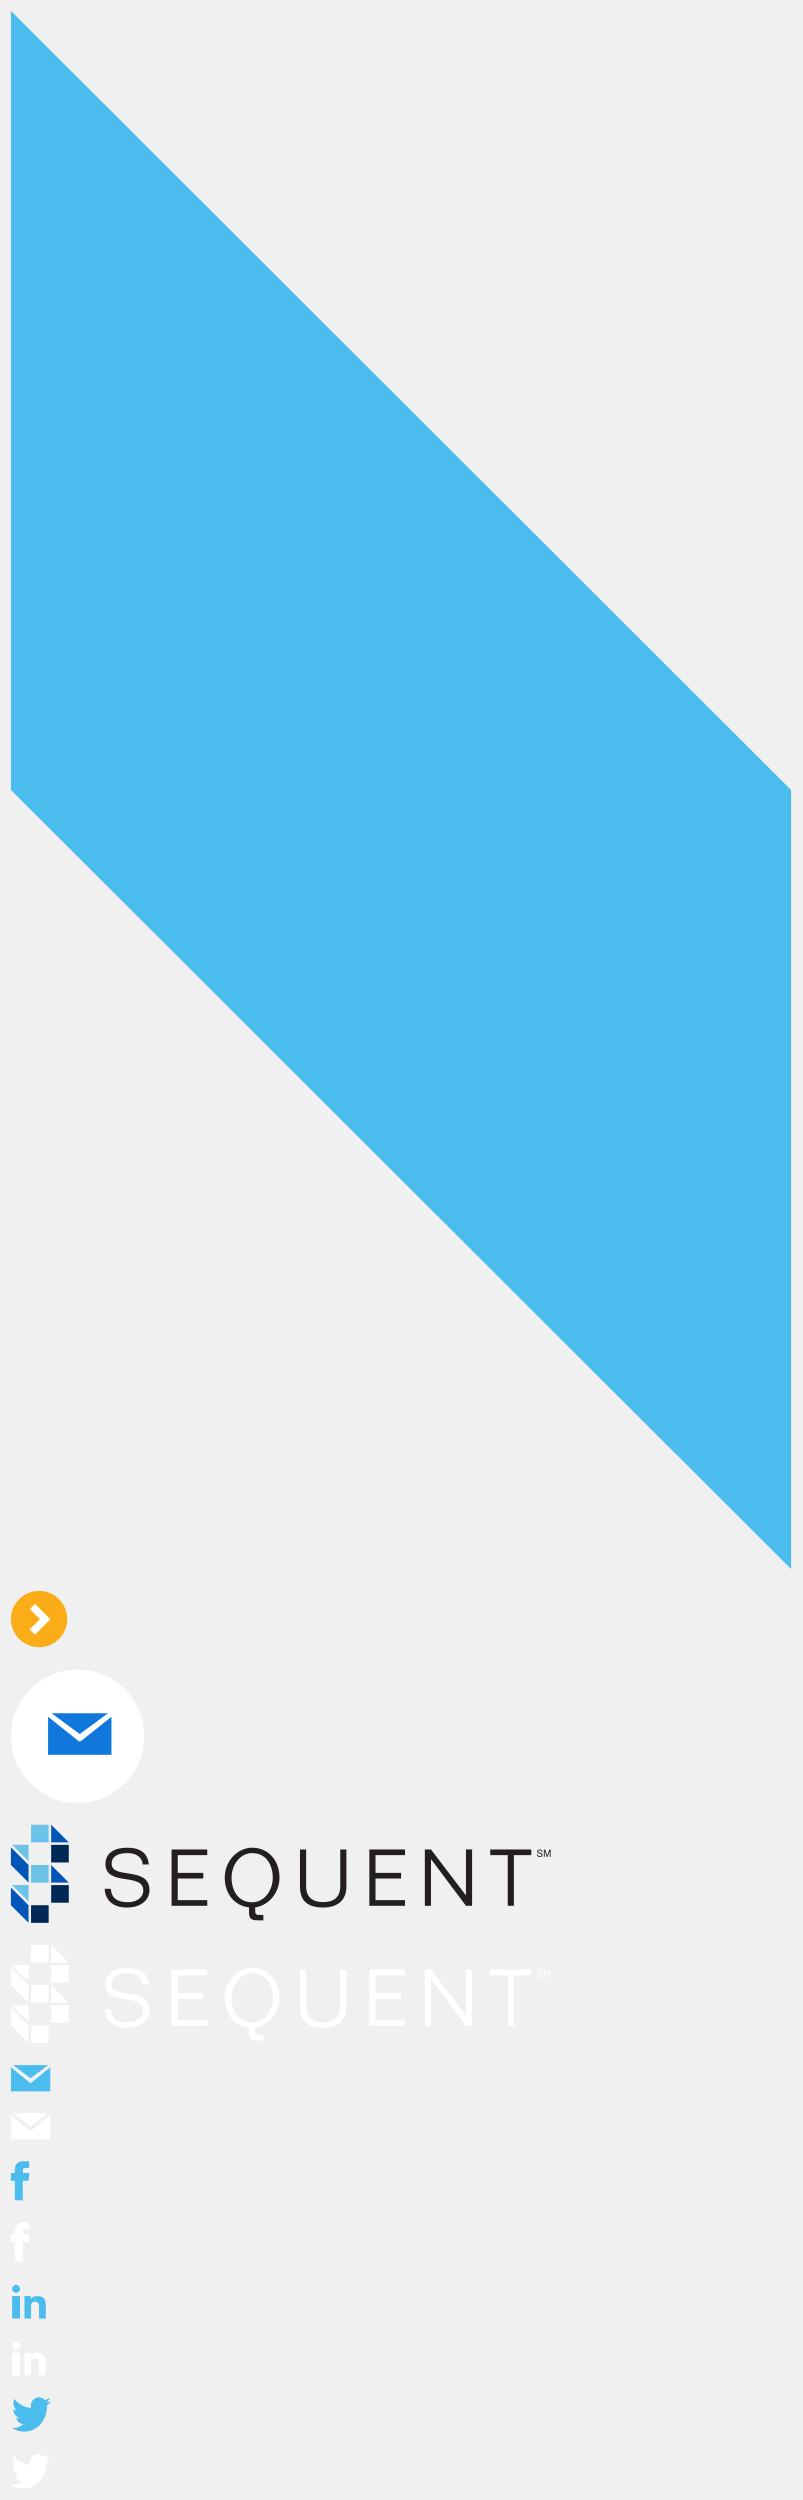
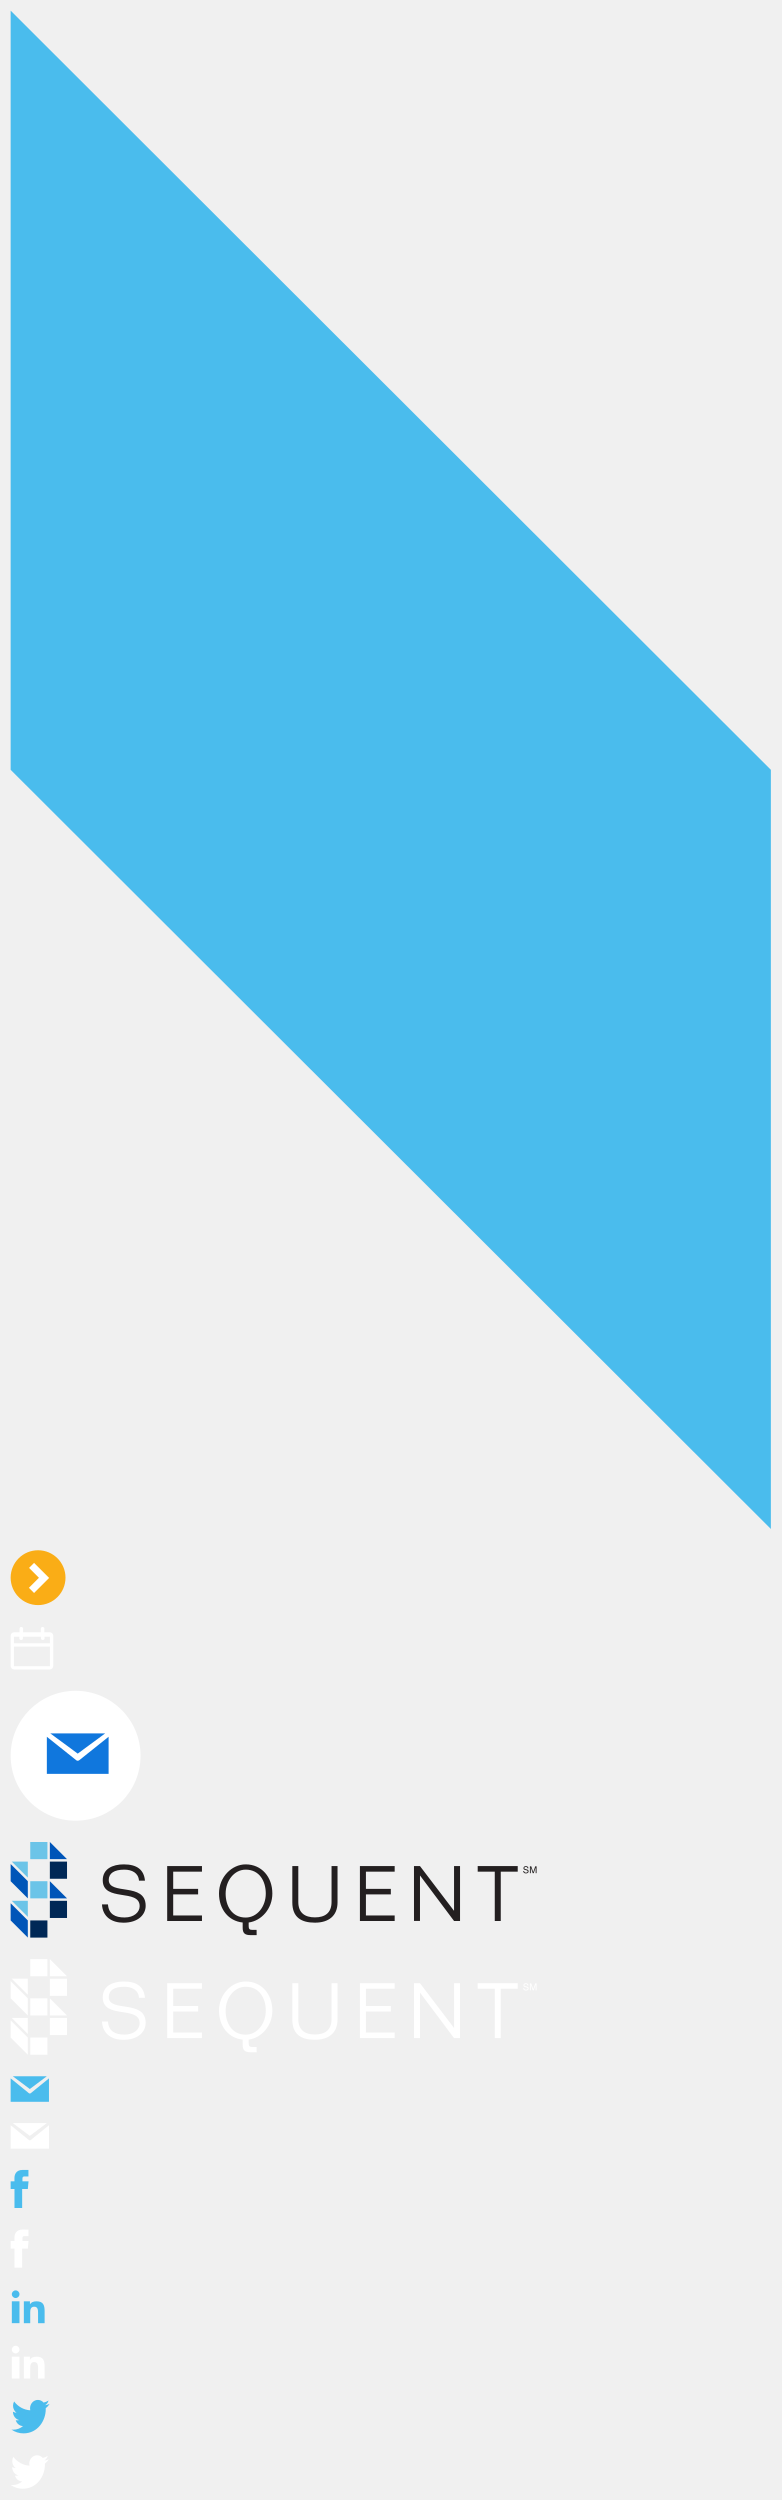
- <svg xmlns="http://www.w3.org/2000/svg" width="367" height="1144" viewBox="0 0 367 1144">
+ <svg xmlns="http://www.w3.org/2000/svg" width="367" height="1174" viewBox="0 0 367 1174">
  <svg width="367" height="723" viewBox="-5 -5 367 723" id="header_slant" y="0">
    <path fill="#4ABCED" d="M0 0v356.5l178.5 178.25L357 713V356.5L178.5 178.25z" fill-rule="evenodd" />
  </svg>
  <svg width="36" height="36" viewBox="-5 -5 36 36" id="icon_arrow_yellow" y="723">
    <g fill="none" fill-rule="evenodd">
      <circle fill="#FAAD16" cx="12.879" cy="12.879" r="12.879" />
      <path fill="#FFF" fill-rule="nonzero" d="M8.645 8.284L11 5.93 18.071 13 11 20.071l-2.426-2.426 4.715-4.716z" />
    </g>
  </svg>
-   <svg width="71" height="71" viewBox="-5 -5 71 71" id="icon_newsletter" y="759">
+   <svg width="30" height="30" viewBox="-5 -5 30 30" id="icon_calendar" y="759">
+     <path d="M15.833 2.5h2.496c.923 0 1.671.746 1.671 1.67v14.16A1.67 1.67 0 0 1 18.33 20H1.67A1.67 1.67 0 0 1 0 18.33V4.17C0 3.248.748 2.5 1.67 2.5h2.497V.836a.833.833 0 1 1 1.666 0V2.5h8.334V.836a.833.833 0 1 1 1.666 0V2.5zm2.629 6.73H1.54l-.002 9.228c0 .003 16.92.004 16.92.004.002 0 .003-5.126.004-9.231zm0-1.538V4.618l-2.54-.001v.765c0 .426-.375.772-.846.772-.467 0-.846-.345-.846-.772v-.765l-8.462-.001v.766c0 .426-.376.772-.847.772-.467 0-.846-.345-.846-.772v-.767H1.541l-.003 3.077h16.923z" fill="#FFF" fill-rule="evenodd" />
+   </svg>
+   <svg width="71" height="71" viewBox="-5 -5 71 71" id="icon_newsletter" y="789">
    <g fill="none" fill-rule="evenodd">
      <circle fill="#FFF" cx="30.5" cy="30.5" r="30.5" />
      <path d="M17 21.583V39h29V21.583L32.209 32.6c-.412.33-1.006.33-1.418 0L17 21.583zM18.611 20L31.5 29.5 44.389 20H18.61z" fill="#1077DD" />
    </g>
  </svg>
-   <svg width="257" height="55" viewBox="-5 -5 257 55" id="logo_main" y="830">
+   <svg width="257" height="55" viewBox="-5 -5 257 55" id="logo_main" y="860">
    <g fill="none" fill-rule="evenodd">
      <path d="M60.263 18.169c-.225-3.647-3.329-5.185-6.863-5.185-4.772 0-7.331 1.697-7.331 4.838 0 7.369 17.334.937 17.334 12.131 0 4.153-3.506 7.95-10.444 7.95-5.447 0-9.787-2.747-10.068-8.597h2.812c.328 4.585 3.356 6.14 7.8 6.14s7.078-2.493 7.078-5.305c0-8.438-17.334-1.735-17.334-12.188 0-5.381 4.687-7.444 9.862-7.444 6.282 0 9.497 2.56 9.966 7.66h-2.813zM73.51 11.306h16.33v2.616H76.332v8.09h11.7v2.597h-11.7v9.882h13.51v2.596H73.509zM115.519 43.734h-2.813c-2.569 0-3.75-.759-3.75-3.43v-2.495c-6.712-.684-11.118-6.318-11.118-13.612 0-7.763 6.028-13.688 12.525-13.688 7.5 0 12.534 5.925 12.534 13.688 0 7.19-5.166 12.825-11.119 13.612v1.697c0 1.303.394 1.772 1.734 1.772h1.988l.019 2.456zm-5.138-30.75c-5.344 0-9.422 5.129-9.422 11.25 0 5.738 2.925 11.25 9.422 11.25 5.353 0 9.431-5.128 9.431-11.25 0-5.784-2.924-11.25-9.43-11.25zM153.506 11.306V28.35c0 6.431-4.293 9.534-10.612 9.534s-10.622-2.4-10.622-9.534V11.306h2.812v16.875c0 5.128 3.113 7.219 7.81 7.219 4.697 0 7.8-2.09 7.8-7.219V11.306h2.812zM164.016 11.306h16.322v2.616h-13.5v8.09h11.7v2.597h-11.7v9.882h13.5v2.596h-16.322zM189.403 11.306h2.813l15.937 20.944h.066V11.306h2.812v25.782h-2.812L192.29 15.796h-.066v21.29h-2.813zM238.125 11.306v2.616h-7.969v23.165h-2.812V13.922h-8.016v-2.616z" fill="#231F20" fill-rule="nonzero" />
      <path fill="#6BC4E8" fill-rule="nonzero" d="M9.206 0h8.063v8.063H9.206zM9.206 18.413h8.063v8.062H9.206z" />
      <path fill="#0055B8" fill-rule="nonzero" d="M18.413 18.413v8.062h8.062" />
      <path fill="#002856" fill-rule="nonzero" d="M18.413 9.206h8.062v8.063h-8.063zM18.413 27.619h8.062v8.062h-8.063zM9.206 36.834h8.063v8.063H9.206z" />
      <path fill="#0055B8" fill-rule="nonzero" d="M18.413 0v8.063h8.062" />
      <path fill="#6BC4E8" fill-rule="nonzero" d="M8.063 16.744V9.197H.516M8.063 35.166v-7.547H.516" />
      <path fill="#0055B8" fill-rule="nonzero" d="M0 10.35v8.063l8.063 8.062v-8.063zM0 28.772v8.062l8.063 8.063v-8.063z" />
      <path d="M241.12 13.618a.924.924 0 0 0 .126.45c.14.215.39.323.744.323.16 0 .306-.023.436-.071.254-.091.38-.255.38-.491 0-.177-.053-.304-.162-.38-.108-.073-.278-.137-.51-.192l-.426-.1c-.28-.065-.478-.136-.593-.214-.201-.137-.301-.34-.301-.61 0-.292.099-.532.295-.72.198-.187.477-.281.837-.281.332 0 .614.082.846.247.232.165.349.428.349.789h-.415a.85.85 0 0 0-.135-.4c-.13-.17-.35-.255-.658-.255-.25 0-.427.055-.536.164a.523.523 0 0 0-.164.38c0 .16.064.277.194.35.084.049.275.108.573.178l.44.104c.214.05.379.12.494.207.202.15.3.372.3.662 0 .36-.126.618-.382.773a1.681 1.681 0 0 1-.891.232c-.395 0-.703-.104-.927-.31-.224-.205-.332-.483-.328-.835h.414zM243.847 11.414h.632l.934 2.75.93-2.75h.627v3.253h-.42v-1.92c0-.066 0-.176.004-.33.003-.153.004-.318.004-.494l-.929 2.744h-.437l-.938-2.744v.1c0 .079.003.201.007.364.004.164.007.283.007.36v1.92h-.42v-3.253z" fill="#231F20" />
    </g>
  </svg>
-   <svg width="257" height="55" viewBox="-5 -5 257 55" id="logo_white" y="885">
+   <svg width="257" height="55" viewBox="-5 -5 257 55" id="logo_white" y="915">
    <g fill="#FFF" fill-rule="evenodd">
      <path d="M60.263 18.169c-.225-3.647-3.329-5.185-6.863-5.185-4.772 0-7.331 1.697-7.331 4.838 0 7.369 17.334.937 17.334 12.131 0 4.153-3.506 7.95-10.444 7.95-5.447 0-9.787-2.747-10.068-8.597h2.812c.328 4.585 3.356 6.14 7.8 6.14s7.078-2.493 7.078-5.305c0-8.438-17.334-1.735-17.334-12.188 0-5.381 4.687-7.444 9.862-7.444 6.282 0 9.497 2.56 9.966 7.66h-2.813zM73.51 11.306h16.33v2.616H76.332v8.09h11.7v2.597h-11.7v9.882h13.51v2.596H73.509zM115.519 43.734h-2.813c-2.569 0-3.75-.759-3.75-3.43v-2.495c-6.712-.684-11.118-6.318-11.118-13.612 0-7.763 6.028-13.688 12.525-13.688 7.5 0 12.534 5.925 12.534 13.688 0 7.19-5.166 12.825-11.119 13.612v1.697c0 1.303.394 1.772 1.734 1.772h1.988l.019 2.456zm-5.138-30.75c-5.344 0-9.422 5.129-9.422 11.25 0 5.738 2.925 11.25 9.422 11.25 5.353 0 9.431-5.128 9.431-11.25 0-5.784-2.924-11.25-9.43-11.25zM153.506 11.306V28.35c0 6.431-4.293 9.534-10.612 9.534s-10.622-2.4-10.622-9.534V11.306h2.812v16.875c0 5.128 3.113 7.219 7.81 7.219 4.697 0 7.8-2.09 7.8-7.219V11.306h2.812zM164.016 11.306h16.322v2.616h-13.5v8.09h11.7v2.597h-11.7v9.882h13.5v2.596h-16.322zM189.403 11.306h2.813l15.937 20.944h.066V11.306h2.812v25.782h-2.812L192.29 15.796h-.066v21.29h-2.813zM238.125 11.306v2.616h-7.969v23.165h-2.812V13.922h-8.016v-2.616zM9.206 0h8.063v8.063H9.206zM9.206 18.413h8.063v8.062H9.206zM18.413 18.413v8.062h8.062M18.413 9.206h8.062v8.063h-8.063zM18.413 27.619h8.062v8.062h-8.063zM9.206 36.834h8.063v8.063H9.206zM18.413 0v8.063h8.062M8.063 16.744V9.197H.516M8.063 35.166v-7.547H.516M0 10.35v8.063l8.063 8.062v-8.063zM0 28.772v8.062l8.063 8.063v-8.063z" fill-rule="nonzero" />
      <path d="M241.12 13.618a.924.924 0 0 0 .126.45c.14.215.39.323.744.323.16 0 .306-.023.436-.071.254-.091.38-.255.38-.491 0-.177-.053-.304-.162-.38-.108-.073-.278-.137-.51-.192l-.426-.1c-.28-.065-.478-.136-.593-.214-.201-.137-.301-.34-.301-.61 0-.292.099-.532.295-.72.198-.187.477-.281.837-.281.332 0 .614.082.846.247.232.165.349.428.349.789h-.415a.85.85 0 0 0-.135-.4c-.13-.17-.35-.255-.658-.255-.25 0-.427.055-.536.164a.523.523 0 0 0-.164.38c0 .16.064.277.194.35.084.049.275.108.573.178l.44.104c.214.05.379.12.494.207.202.15.3.372.3.662 0 .36-.126.618-.382.773a1.681 1.681 0 0 1-.891.232c-.395 0-.703-.104-.927-.31-.224-.205-.332-.483-.328-.835h.414zM243.847 11.414h.632l.934 2.75.93-2.75h.627v3.253h-.42v-1.92c0-.066 0-.176.004-.33.003-.153.004-.318.004-.494l-.929 2.744h-.437l-.938-2.744v.1c0 .079.003.201.007.364.004.164.007.283.007.36v1.92h-.42v-3.253z" />
    </g>
  </svg>
-   <svg width="28" height="22" viewBox="-5 -5 28 22" id="social_email_blue" y="940">
+   <svg width="28" height="22" viewBox="-5 -5 28 22" id="social_email_blue" y="970">
    <path d="M0 1v11h18V1L9.44 7.957a.697.697 0 0 1-.88 0L0 1zm1-1l8 6 8-6H1z" fill="#4ABCED" fill-rule="evenodd" />
  </svg>
-   <svg width="28" height="22" viewBox="-5 -5 28 22" id="social_email_white" y="962">
+   <svg width="28" height="22" viewBox="-5 -5 28 22" id="social_email_white" y="992">
    <path d="M0 1v11h18V1L9.44 7.957a.697.697 0 0 1-.88 0L0 1zm1-1l8 6 8-6H1z" fill="#FFF" fill-rule="evenodd" />
  </svg>
-   <svg width="19" height="28" viewBox="-5 -5 19 28" id="social_facebook_blue" y="984">
+   <svg width="19" height="28" viewBox="-5 -5 19 28" id="social_facebook_blue" y="1014">
    <path d="M1.8 17.883h3.6V8.942h2.672L8.4 5.365H5.54v-1.43c0-.696.467-.859.795-.859h2.02V.011L5.574 0C2.486 0 1.785 2.285 1.785 3.748v1.617H0V8.94h1.8v8.942z" fill="#4ABCED" fill-rule="nonzero" />
  </svg>
-   <svg width="19" height="28" viewBox="-5 -5 19 28" id="social_facebook_white" y="1012">
+   <svg width="19" height="28" viewBox="-5 -5 19 28" id="social_facebook_white" y="1042">
    <path d="M1.8 17.883h3.6V8.942h2.672L8.4 5.365H5.54v-1.43c0-.696.467-.859.795-.859h2.02V.011L5.574 0C2.486 0 1.785 2.285 1.785 3.748v1.617H0V8.94h1.8v8.942z" fill="#FFF" fill-rule="nonzero" />
  </svg>
-   <svg width="26" height="26" viewBox="-5 -5 26 26" id="social_linkedin_blue" y="1040">
+   <svg width="26" height="26" viewBox="-5 -5 26 26" id="social_linkedin_blue" y="1070">
    <g fill="#4ABCED" fill-rule="nonzero">
      <path d="M.555 5.695h3.592v10.264H.555z" />
      <circle cx="2.351" cy="2.36" r="1.796" />
      <path d="M15.95 10.319c0-2.77-.597-4.624-3.825-4.624-1.552 0-2.593.577-3.02 1.385h-.044V5.695H6.2V15.96h2.99v-5.087c0-1.342.254-2.64 1.914-2.64 1.635 0 1.767 1.534 1.767 2.727v5h3.08v-5.64z" />
    </g>
  </svg>
-   <svg width="26" height="26" viewBox="-5 -5 26 26" id="social_linkedin_white" y="1066">
+   <svg width="26" height="26" viewBox="-5 -5 26 26" id="social_linkedin_white" y="1096">
    <g fill="#FFF" fill-rule="nonzero">
      <path d="M.555 5.695h3.592v10.264H.555z" />
      <circle cx="2.351" cy="2.36" r="1.796" />
      <path d="M15.95 10.319c0-2.77-.597-4.624-3.825-4.624-1.552 0-2.593.577-3.02 1.385h-.044V5.695H6.2V15.96h2.99v-5.087c0-1.342.254-2.64 1.914-2.64 1.635 0 1.767 1.534 1.767 2.727v5h3.08v-5.64z" />
    </g>
  </svg>
-   <svg width="29" height="26" viewBox="-5 -5 29 26" id="social_twitter_blue" y="1092">
+   <svg width="29" height="26" viewBox="-5 -5 29 26" id="social_twitter_blue" y="1122">
    <path d="M17.806.29a7.048 7.048 0 0 1-2.336.963C14.8.482 13.844 0 12.785 0c-2.03 0-3.677 1.776-3.677 3.967 0 .311.033.613.094.904-3.056-.166-5.766-1.745-7.58-4.145a4.192 4.192 0 0 0-.499 1.995c0 1.375.65 2.59 1.637 3.301a3.474 3.474 0 0 1-1.666-.496v.05c0 1.922 1.268 3.526 2.95 3.89a3.445 3.445 0 0 1-1.661.068c.469 1.576 1.827 2.724 3.436 2.756-1.26 1.064-2.845 1.698-4.569 1.698-.297 0-.589-.019-.877-.055 1.629 1.125 3.562 1.781 5.639 1.781 6.766 0 10.464-6.044 10.464-11.287 0-.172-.002-.344-.01-.513a7.818 7.818 0 0 0 1.835-2.054 6.92 6.92 0 0 1-2.112.624A3.94 3.94 0 0 0 17.806.29z" fill="#4ABCED" fill-rule="nonzero" />
  </svg>
-   <svg width="28" height="26" viewBox="-5 -5 28 26" id="social_twitter_white" y="1118">
+   <svg width="28" height="26" viewBox="-5 -5 28 26" id="social_twitter_white" y="1148">
    <path d="M17.434.29a7.048 7.048 0 0 1-2.337.963C14.427.482 13.471 0 12.413 0c-2.03 0-3.678 1.776-3.678 3.967 0 .311.033.613.095.904C5.773 4.705 3.063 3.126 1.249.726A4.192 4.192 0 0 0 .75 2.721c0 1.375.65 2.59 1.636 3.301a3.474 3.474 0 0 1-1.666-.496v.05c0 1.922 1.268 3.526 2.951 3.89a3.445 3.445 0 0 1-1.662.068c.47 1.576 1.827 2.724 3.436 2.756-1.259 1.064-2.844 1.698-4.568 1.698-.298 0-.59-.019-.878-.055 1.629 1.125 3.563 1.781 5.64 1.781 6.765 0 10.464-6.044 10.464-11.287 0-.172-.002-.344-.01-.513A7.818 7.818 0 0 0 17.93 1.86a6.92 6.92 0 0 1-2.112.624A3.94 3.94 0 0 0 17.434.29z" fill="#FFF" fill-rule="nonzero" />
  </svg>
</svg>
